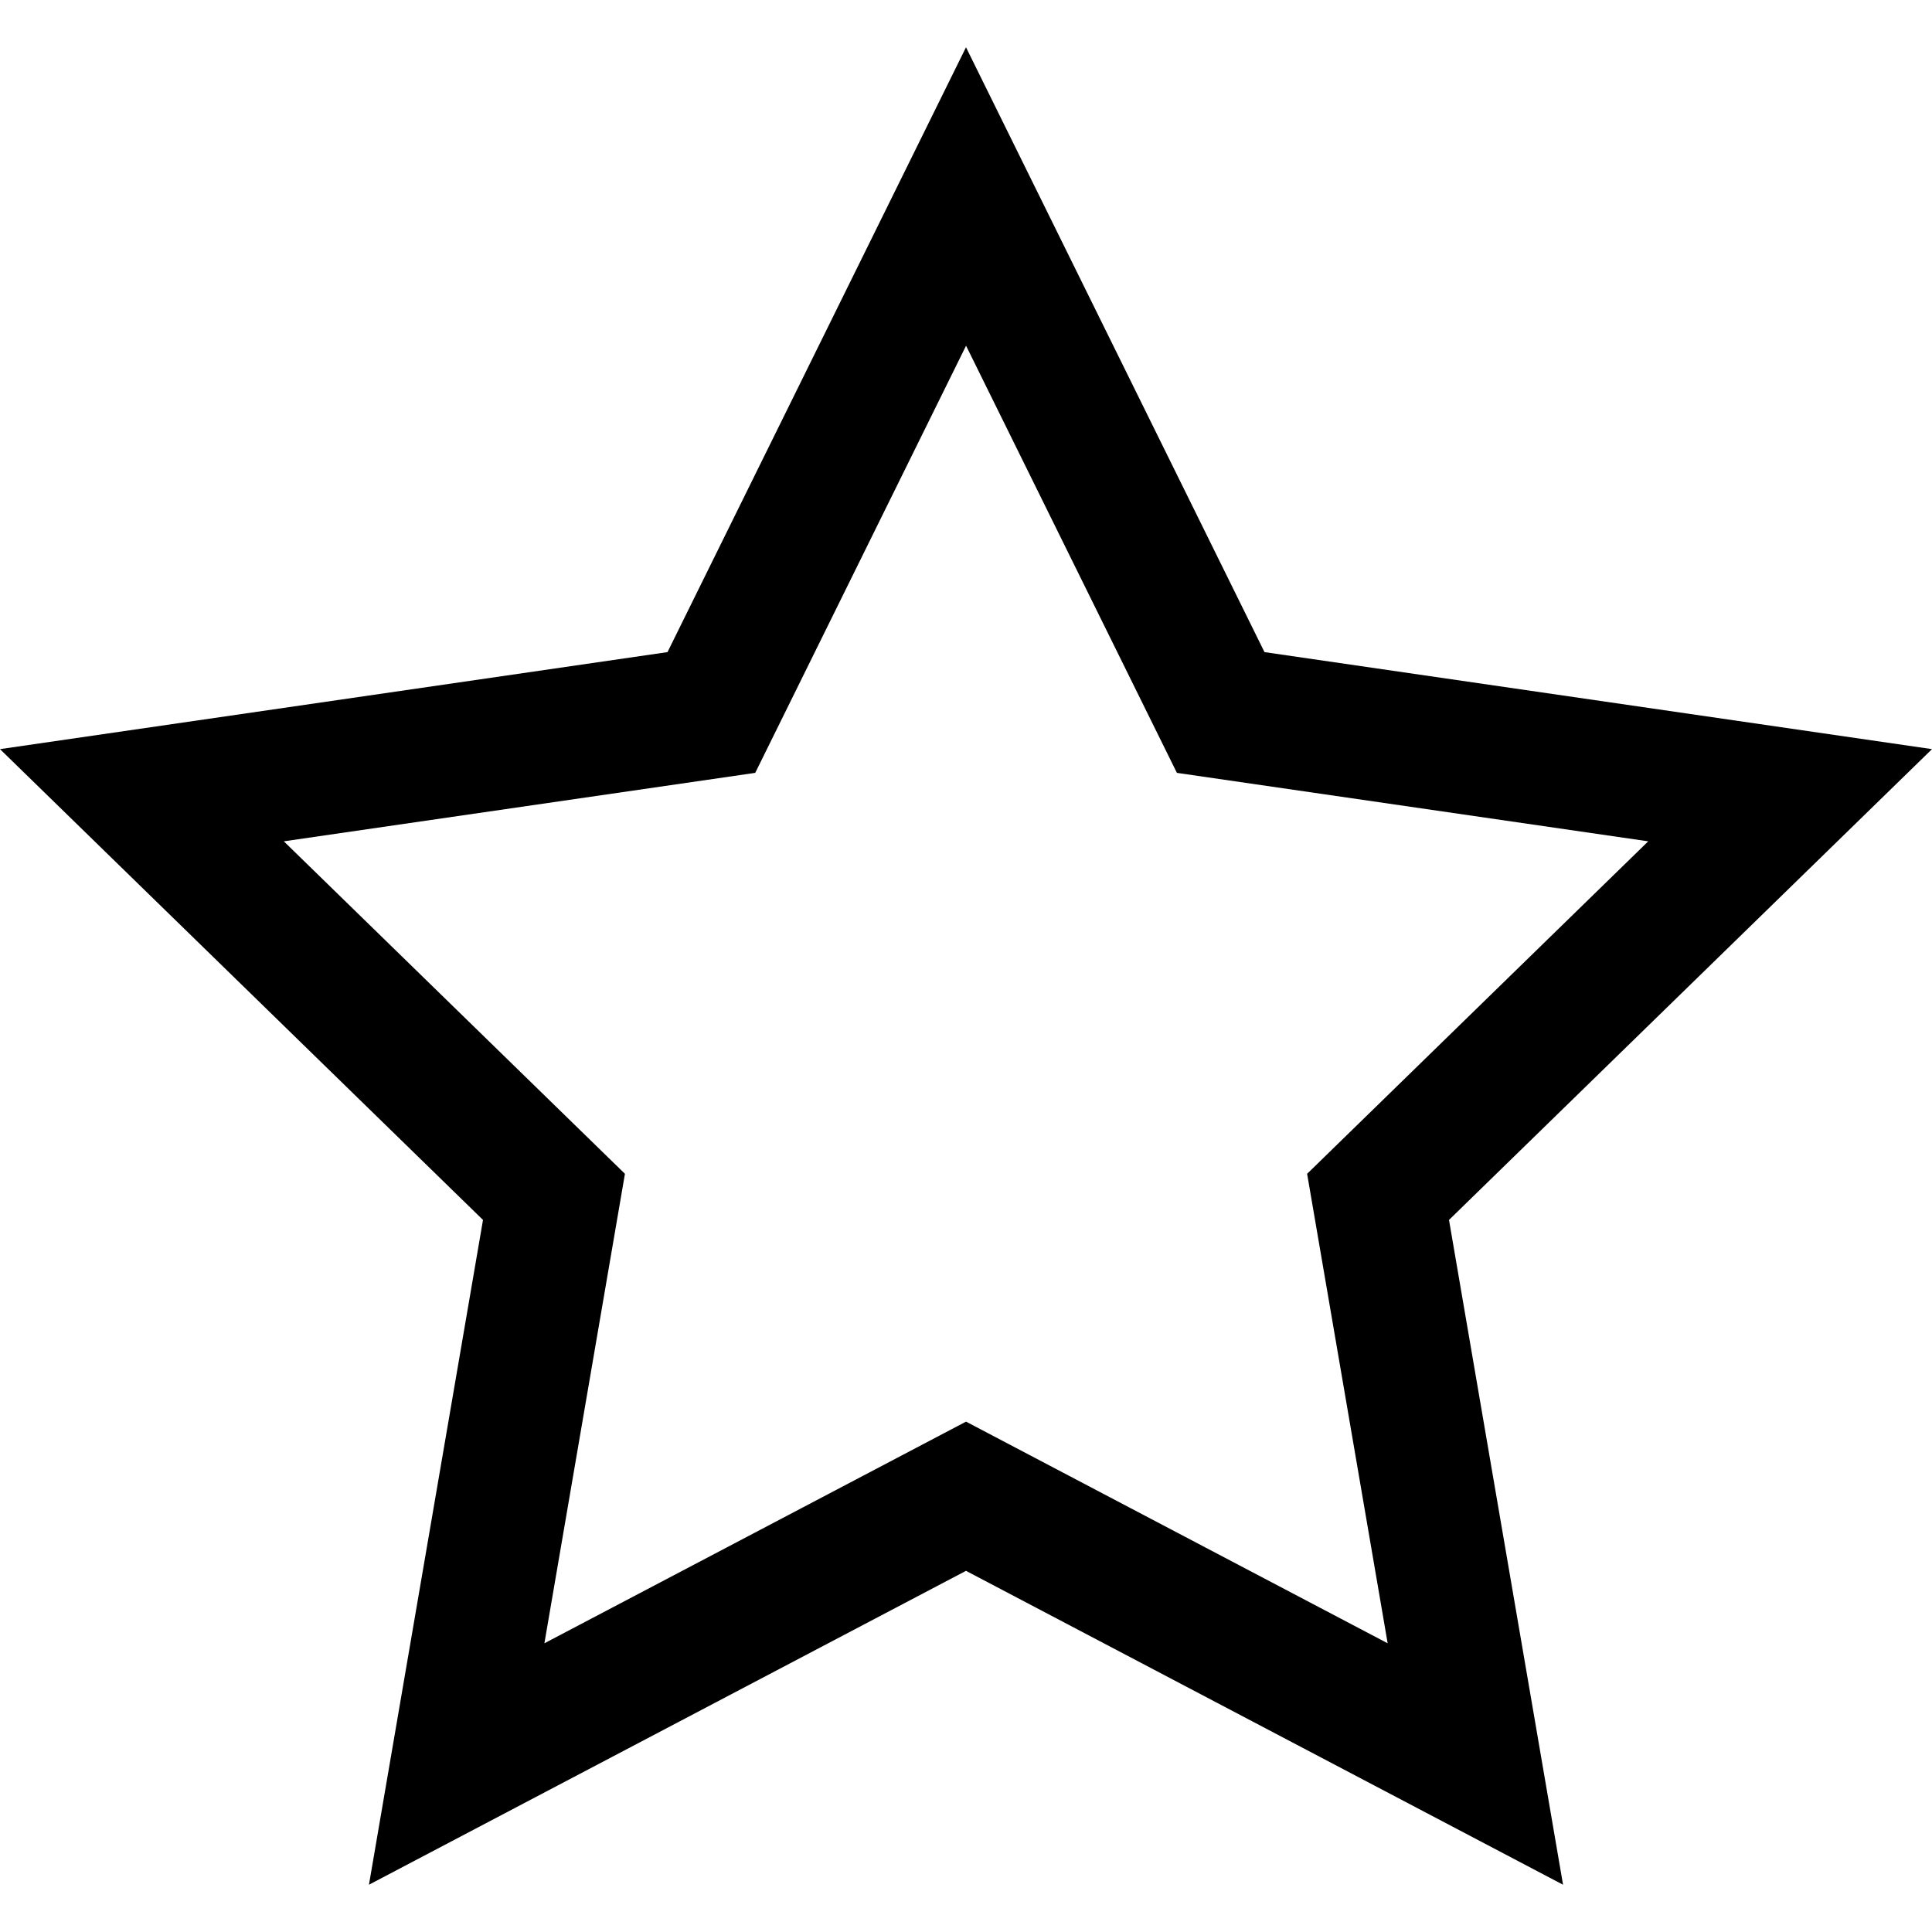
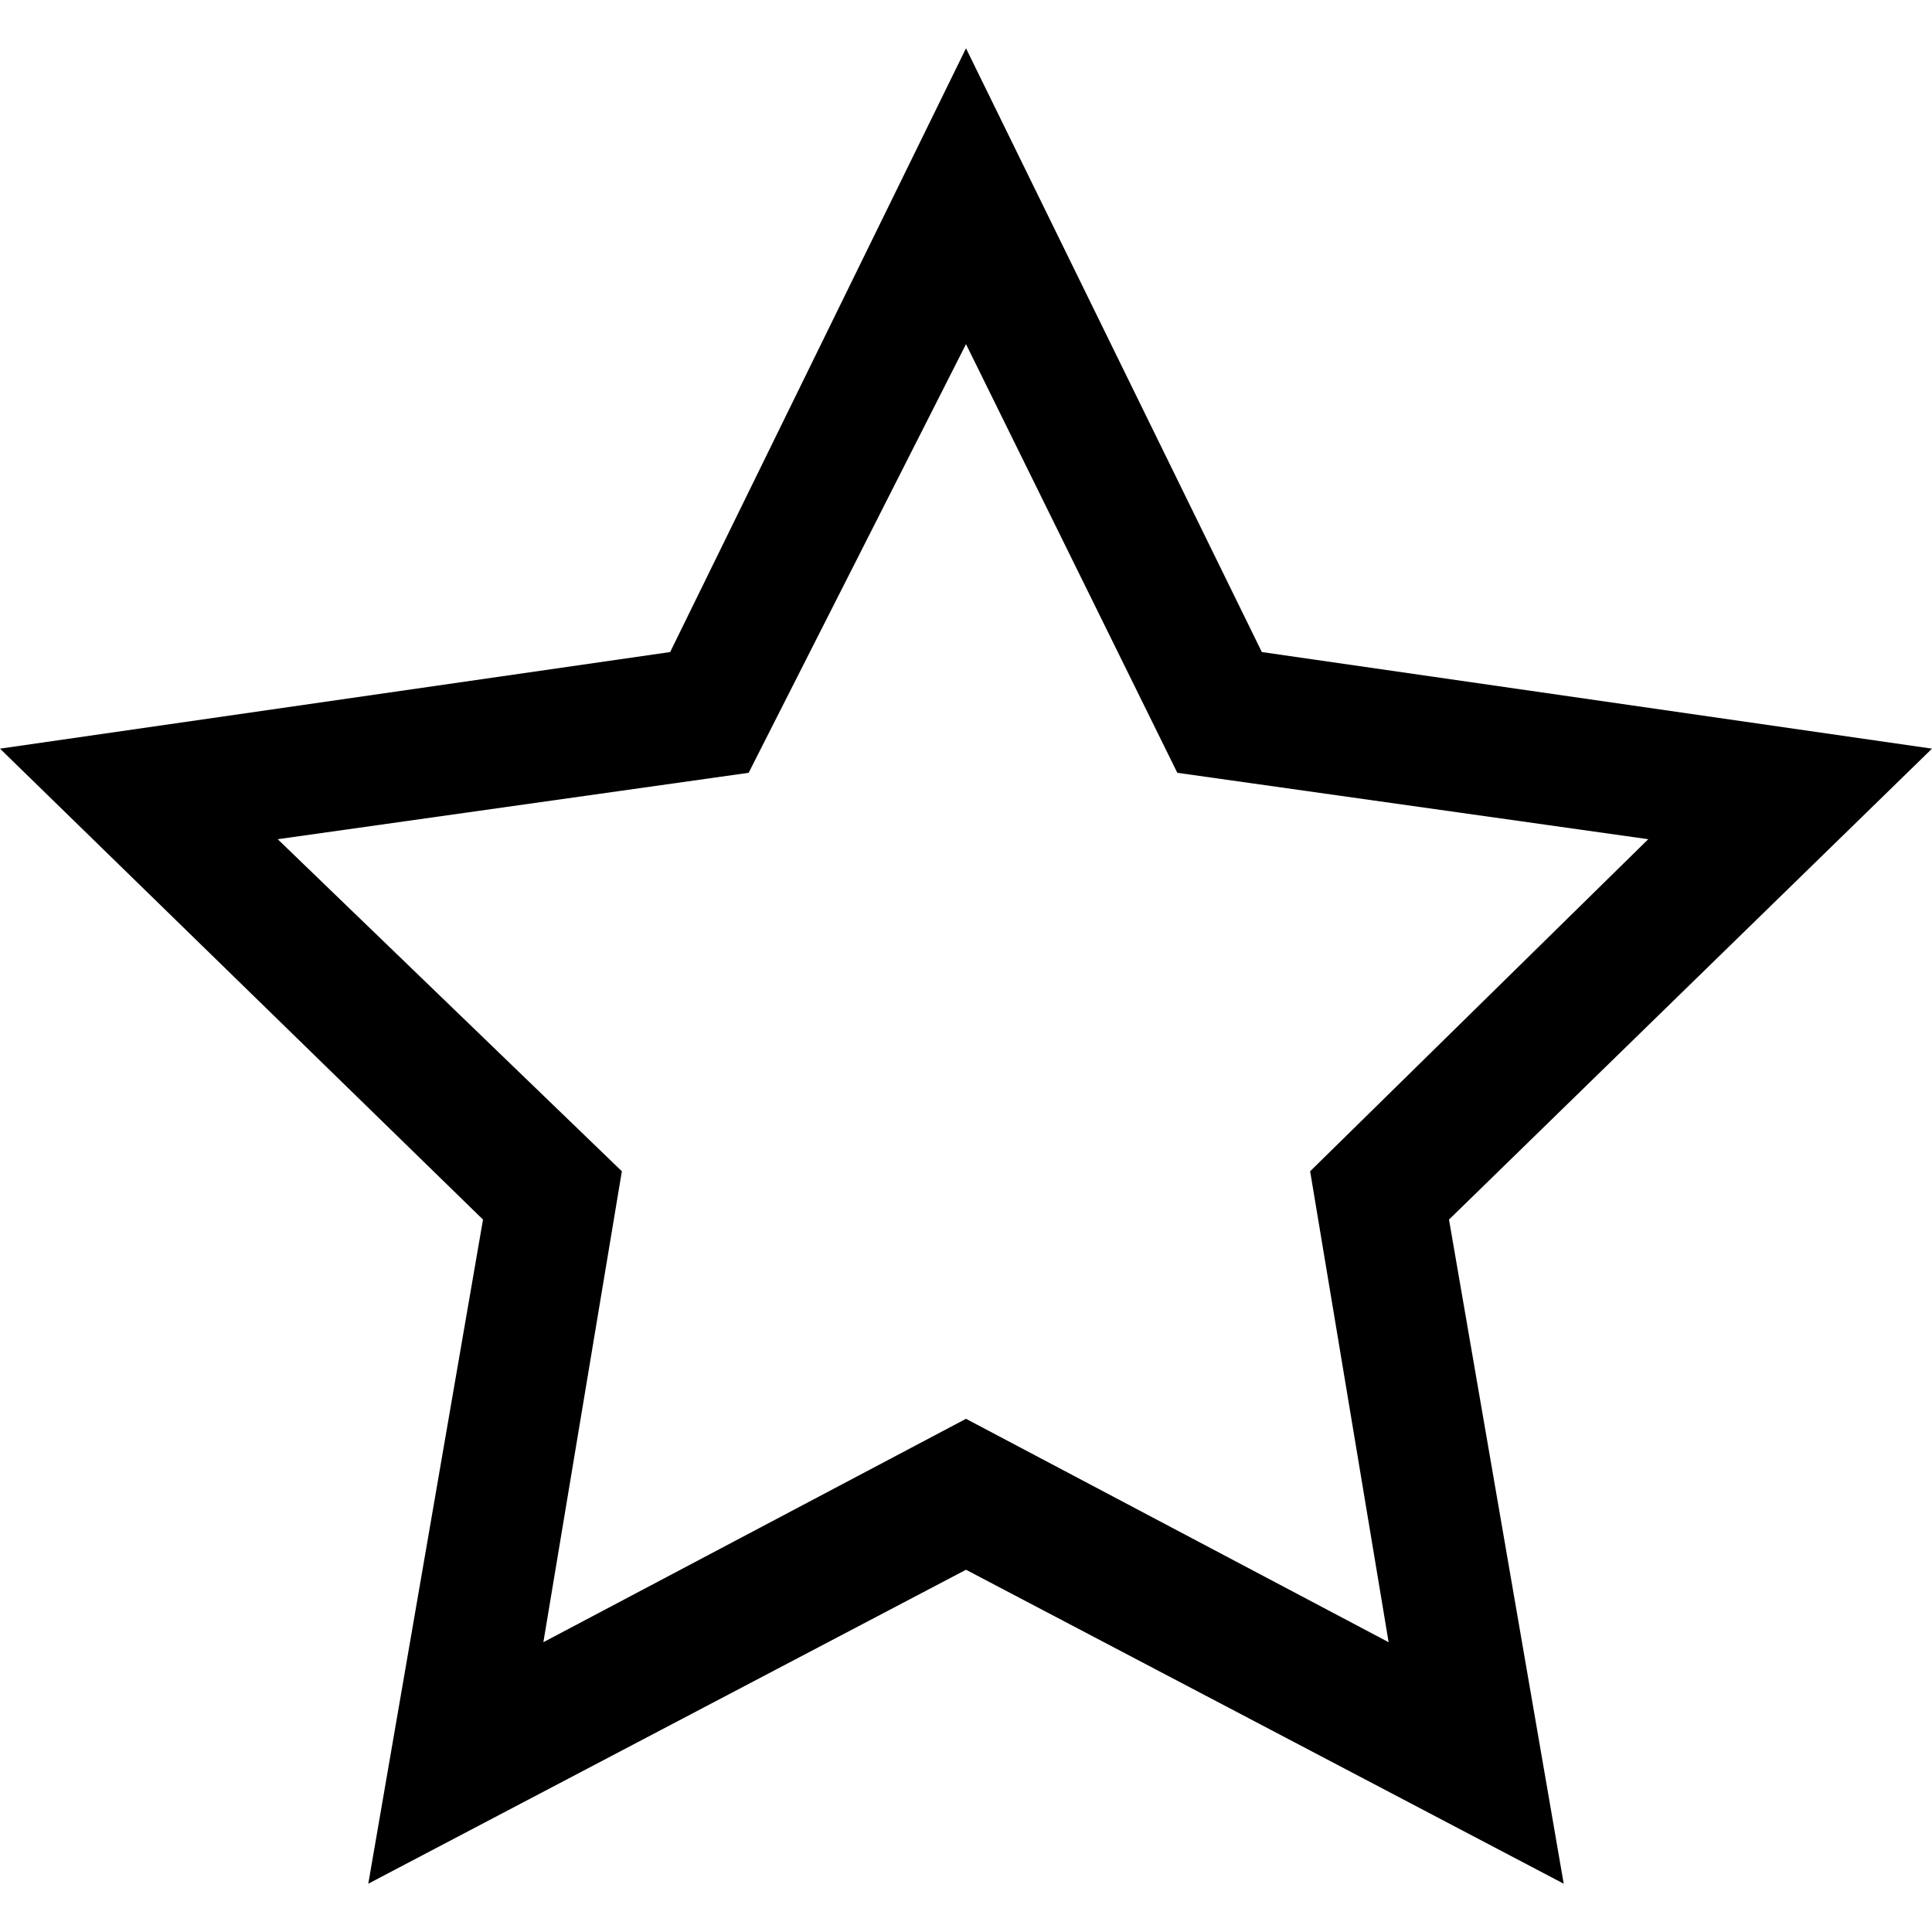
- <svg xmlns="http://www.w3.org/2000/svg" version="1.1" width="32" height="32" viewBox="0 0 32 32">
-   <g>
- </g>
-   <path d="M32 12.408l-11.056-1.607-4.944-10.018-4.944 10.018-11.056 1.607 8 7.798-1.889 11.011 9.889-5.199 9.889 5.199-1.889-11.011 8-7.798zM16 23.547l-6.983 3.671 1.334-7.776-5.65-5.507 7.808-1.134 3.492-7.075 3.492 7.075 7.807 1.134-5.65 5.507 1.334 7.776-6.983-3.671z" fill="#000000" />
+ <svg xmlns="http://www.w3.org/2000/svg" version="1.1" id="Layer_1" x="0px" y="0px" viewBox="0 0 32 32" enable-background="new 0 0 32 32" xml:space="preserve">
+   <path d="M32,12.4l-11.1-1.6L16,0.8l-4.9,10L0,12.4l8,7.8l-1.9,11L16,26l9.9,5.2l-1.9-11C24,20.2,32,12.4,32,12.4z M16,23.5l-7,3.7  l1.3-7.8l-5.7-5.5l7.8-1.1L16,5.7l3.5,7.1l7.8,1.1l-5.6,5.5l1.3,7.8L16,23.5L16,23.5z" />
</svg>
